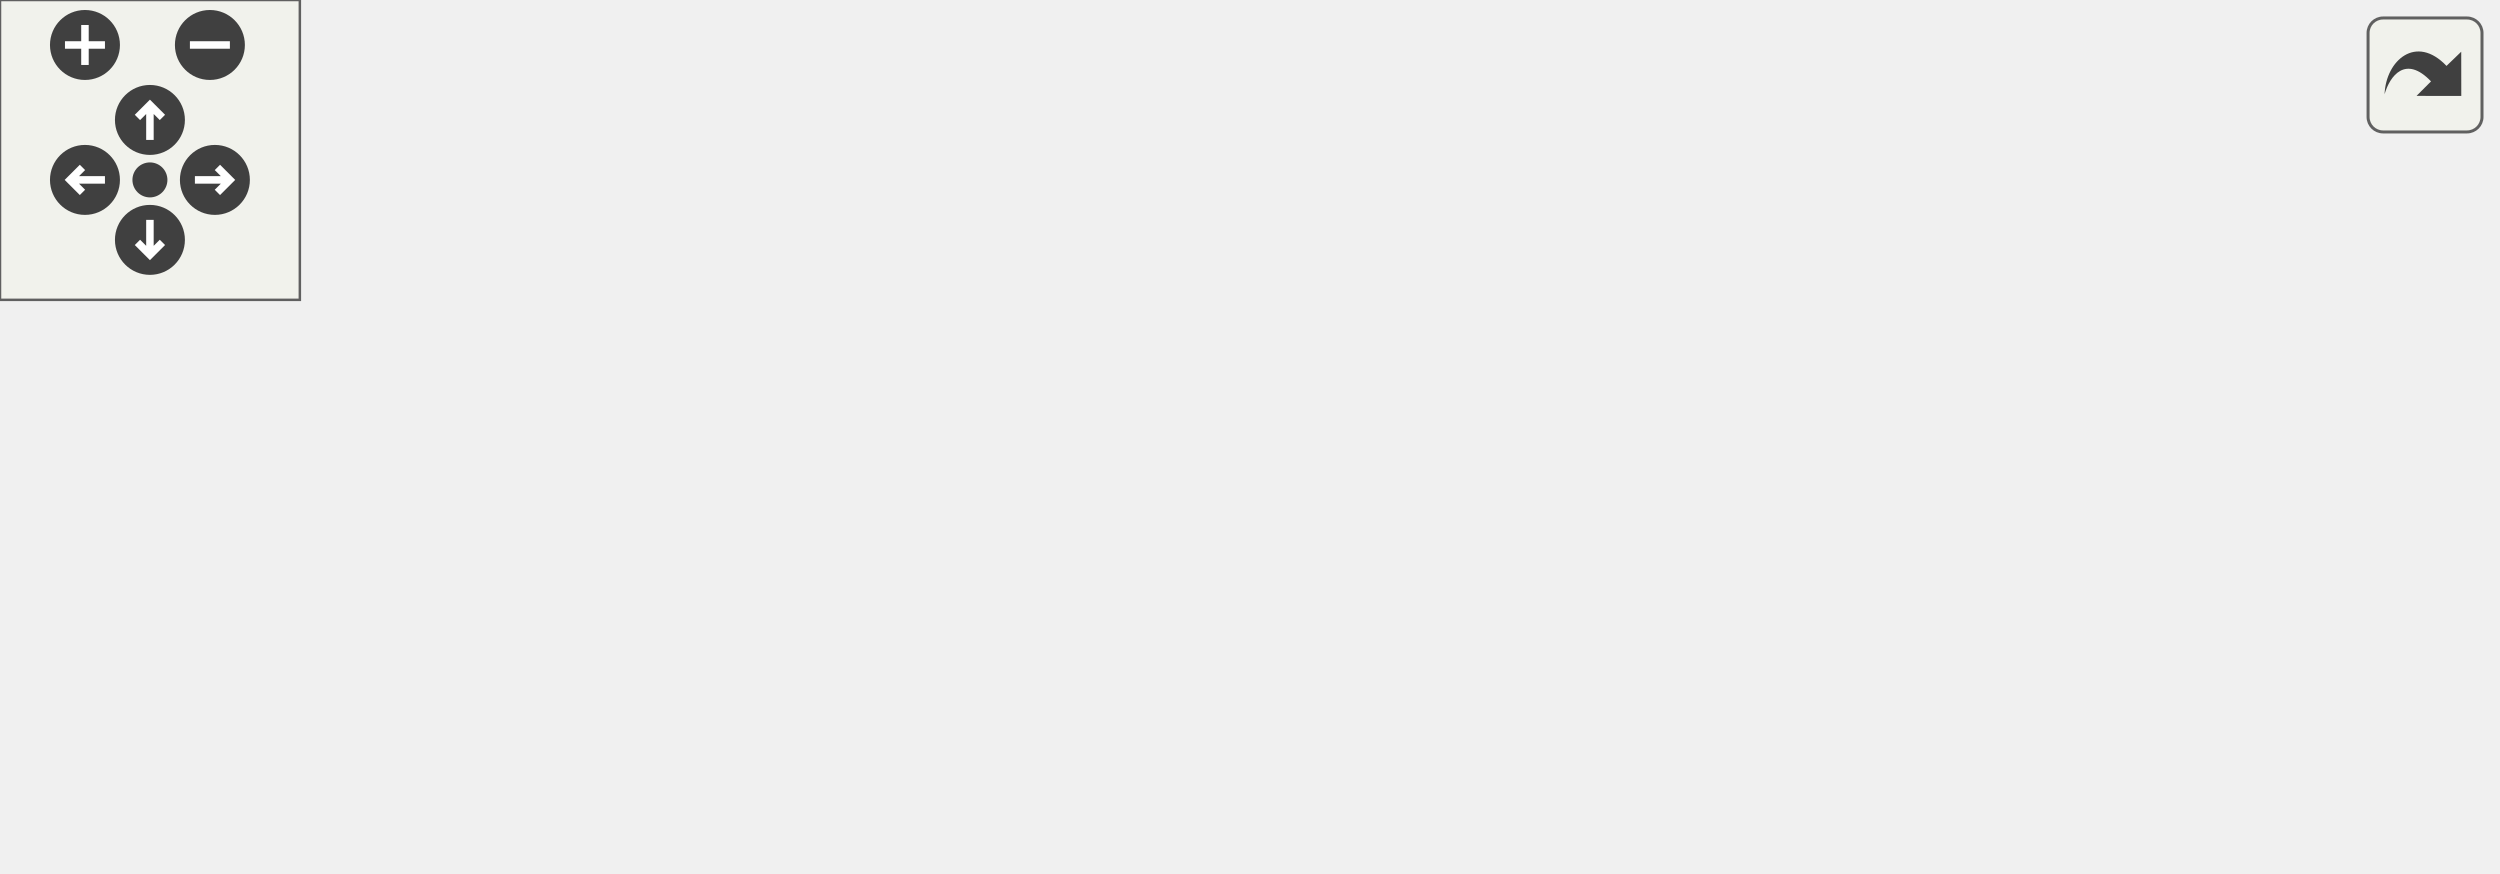
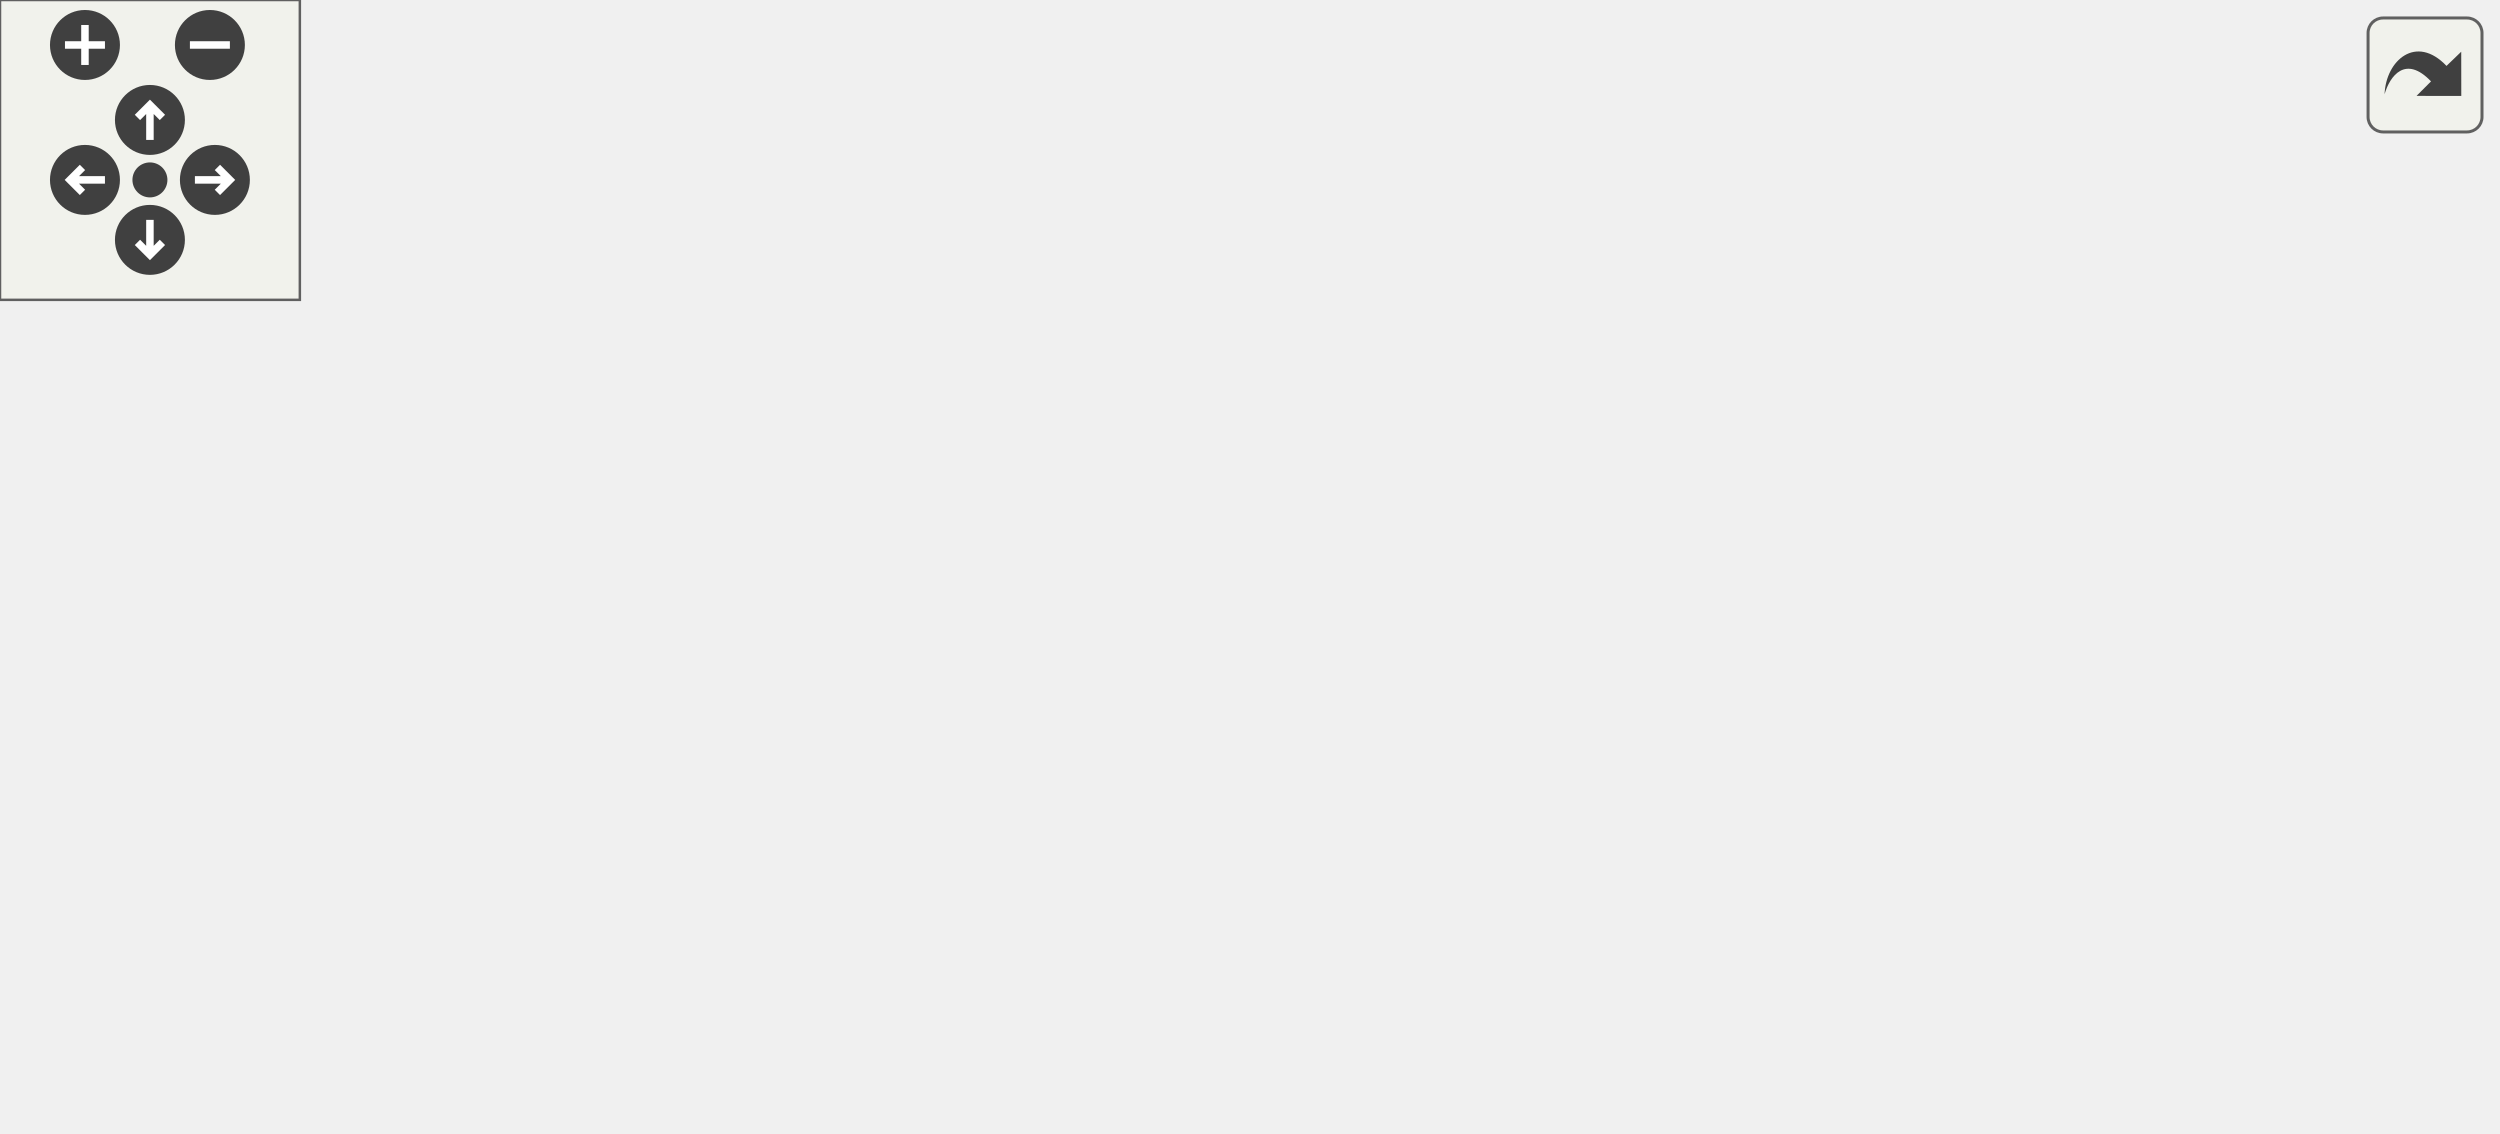
<svg xmlns="http://www.w3.org/2000/svg" xmlns:xlink="http://www.w3.org/1999/xlink" id="main" version="1.1" xml:space="preserve">
  <defs>
    <circle id="rim" cx="0" cy="0" r="7" />
    <circle id="rim2" cx="0" cy="0" r="3.5" />
    <g id="zoomPlus">
      <use xlink:href="#rim" fill="#404040">
        <set attributeName="fill" to="#808080" begin="zoomplus.mouseover" end="zoomplus.mouseout" />
      </use>
      <path d="M-4,0h8M0,-4v8" fill="none" stroke="white" stroke-width="1.5" pointer-events="none" />
    </g>
    <g id="zoomMin">
      <use xlink:href="#rim" fill="#404040">
        <set attributeName="fill" to="#808080" begin="zoomminus.mouseover" end="zoomminus.mouseout" />
      </use>
      <path d="M-4,0h8" fill="none" stroke="white" stroke-width="1.5" pointer-events="none" />
    </g>
    <g id="dirArrow">
      <path fill="none" stroke="white" stroke-width="1.5" d="M0,-3.0v7 M-2.5,-0.5L0,-3.0L2.5,-0.5" />
    </g>
    <g id="resetDef">
      <use xlink:href="#rim2" fill="#404040">
        <set attributeName="fill" to="#808080" begin="reset.mouseover" end="reset.mouseout" />
      </use>
    </g>
  </defs>
  <svg id="graph" class="graph">
    <g id="viewport">
      <g id="node1" class="node">
-         <polygon fill="#bfbfbf" stroke="black" points="0.5,-34 0.5,-68 117.5,-68 117.5,-34 0.5,-34" />
-         <text text-anchor="start" x="8.5" y="-55" font-family="FreeSans" font-size="10.00">Urho3D::CrowdAgent</text>
-         <text text-anchor="middle" x="59" y="-42" font-family="FreeSans" font-size="10.00">::OnMarkedDirty</text>
+         <polygon fill="#bfbfbf" stroke="black" points="0.5,-57 0.5,-91 117.5,-91 117.5,-57 0.5,-57" />
+         <text text-anchor="start" x="8.5" y="-78" font-family="FreeSans" font-size="10.00">Urho3D::CrowdAgent</text>
+         <text text-anchor="middle" x="59" y="-65" font-family="FreeSans" font-size="10.00">::OnMarkedDirty</text>
      </g>
      <g id="node3" class="node">
        <a xlink:href="class_urho3_d_1_1_component.html#a73cc05aee9060f5618ea1ef72668ba01" target="_top" xlink:title="Return whether is effectively enabled (node is also enabled.)">
-           <polygon fill="none" stroke="black" points="179,-80 179,-114 301,-114 301,-80 179,-80" />
-           <text text-anchor="start" x="187" y="-101" font-family="FreeSans" font-size="10.00">Urho3D::Component::</text>
-           <text text-anchor="middle" x="240" y="-88" font-family="FreeSans" font-size="10.00">IsEnabledEffective</text>
+           <polygon fill="none" stroke="black" points="179,-132 179,-166 301,-166 301,-132 179,-132" />
+           <text text-anchor="start" x="187" y="-153" font-family="FreeSans" font-size="10.00">Urho3D::Component::</text>
+           <text text-anchor="middle" x="240" y="-140" font-family="FreeSans" font-size="10.00">IsEnabledEffective</text>
        </a>
      </g>
      <g id="edge2" class="edge">
-         <path fill="none" stroke="midnightblue" d="M117.766,-65.935C134.074,-70.08 151.957,-74.624 168.89,-78.928" />
-         <polygon fill="midnightblue" stroke="midnightblue" points="168.177,-82.358 178.731,-81.429 169.901,-75.573 168.177,-82.358" />
+         <path fill="none" stroke="midnightblue" d="M88.714,-91.11C107.12,-101.255 131.468,-113.872 154,-123 158.97,-125.013 164.155,-126.954 169.409,-128.807" />
+         <polygon fill="midnightblue" stroke="midnightblue" points="168.314,-132.131 178.908,-132.042 170.57,-125.505 168.314,-132.131" />
      </g>
      <g id="node7" class="node">
+         <a xlink:href="class_urho3_d_1_1_crowd_agent.html#a581928673bb47f4292c2dc06caebd13f" target="_top" xlink:title="Get internal Detour crowd agent.">
+           <polygon fill="none" stroke="black" points="174.5,-80 174.5,-114 305.5,-114 305.5,-80 174.5,-80" />
+           <text text-anchor="start" x="182.5" y="-101" font-family="FreeSans" font-size="10.00">Urho3D::CrowdAgent</text>
+           <text text-anchor="middle" x="240" y="-88" font-family="FreeSans" font-size="10.00">::GetDetourCrowdAgent</text>
+         </a>
+       </g>
+       <g id="edge6" class="edge">
+         <path fill="none" stroke="midnightblue" d="M117.766,-81.467C132.584,-83.35 148.702,-85.399 164.226,-87.371" />
+         <polygon fill="midnightblue" stroke="midnightblue" points="163.96,-90.866 174.322,-88.654 164.843,-83.921 163.96,-90.866" />
+       </g>
+       <g id="node9" class="node">
        <a xlink:href="class_urho3_d_1_1_node.html#a92372a305fa427e9ce58df7f37a684ba" target="_top" xlink:title="Return position in world space.">
          <polygon fill="none" stroke="black" points="154.5,-40.5 154.5,-61.5 325.5,-61.5 325.5,-40.5 154.5,-40.5" />
          <text text-anchor="middle" x="240" y="-48.5" font-family="FreeSans" font-size="10.00">Urho3D::Node::GetWorldPosition</text>
        </a>
      </g>
-       <g id="edge6" class="edge">
-         <path fill="none" stroke="midnightblue" d="M117.766,-51C126.24,-51 135.14,-51 144.111,-51" />
-         <polygon fill="midnightblue" stroke="midnightblue" points="144.251,-54.5 154.251,-51 144.251,-47.5 144.251,-54.5" />
+       <g id="edge8" class="edge">
+         <path fill="none" stroke="midnightblue" d="M117.766,-66.533C127.211,-65.332 137.184,-64.065 147.194,-62.793" />
+         <polygon fill="midnightblue" stroke="midnightblue" points="147.72,-66.254 157.199,-61.522 146.838,-59.31 147.72,-66.254" />
      </g>
-       <g id="node9" class="node">
+       <g id="node11" class="node">
        <a xlink:href="class_urho3_d_1_1_vector3.html#abb3ae12236657e1e2ffc2a8631ffe2fd" target="_top" xlink:title="Return float data.">
          <polygon fill="none" stroke="black" points="177.5,-0.5 177.5,-21.5 302.5,-21.5 302.5,-0.5 177.5,-0.5" />
          <text text-anchor="middle" x="240" y="-8.5" font-family="FreeSans" font-size="10.00">Urho3D::Vector3::Data</text>
        </a>
      </g>
-       <g id="edge8" class="edge">
-         <path fill="none" stroke="midnightblue" d="M117.766,-38.013C138.523,-33.426 161.831,-28.275 182.484,-23.711" />
-         <polygon fill="midnightblue" stroke="midnightblue" points="183.378,-27.098 192.387,-21.522 181.867,-20.263 183.378,-27.098" />
+       <g id="edge10" class="edge">
+         <path fill="none" stroke="midnightblue" d="M92.644,-56.817C110.526,-48.188 133.082,-38.09 154,-31 161.535,-28.446 169.549,-26.106 177.538,-23.998" />
+         <polygon fill="midnightblue" stroke="midnightblue" points="178.402,-27.39 187.238,-21.542 176.684,-20.604 178.402,-27.39" />
      </g>
      <g id="node5" class="node">
        <a xlink:href="class_urho3_d_1_1_node.html#a8becd372b2db8397831009114dee147f" target="_top" xlink:title="Return whether is enabled. Disables nodes effectively disable all their components.">
-           <polygon fill="none" stroke="black" points="362.5,-86.5 362.5,-107.5 499.5,-107.5 499.5,-86.5 362.5,-86.5" />
-           <text text-anchor="middle" x="431" y="-94.5" font-family="FreeSans" font-size="10.00">Urho3D::Node::IsEnabled</text>
+           <polygon fill="none" stroke="black" points="362.5,-138.5 362.5,-159.5 499.5,-159.5 499.5,-138.5 362.5,-138.5" />
+           <text text-anchor="middle" x="431" y="-146.5" font-family="FreeSans" font-size="10.00">Urho3D::Node::IsEnabled</text>
        </a>
      </g>
      <g id="edge4" class="edge">
-         <path fill="none" stroke="midnightblue" d="M301.222,-97C317.306,-97 334.886,-97 351.767,-97" />
-         <polygon fill="midnightblue" stroke="midnightblue" points="352.168,-100.5 362.168,-97 352.168,-93.5 352.168,-100.5" />
+         <path fill="none" stroke="midnightblue" d="M301.222,-149C317.306,-149 334.886,-149 351.767,-149" />
+         <polygon fill="midnightblue" stroke="midnightblue" points="352.168,-152.5 362.168,-149 352.168,-145.5 352.168,-152.5" />
      </g>
    </g>
  </svg>
  <g id="navigator" transform="translate(0 0)" fill="#404254">
    <rect fill="#f2f5e9" fill-opacity="0.5" stroke="#606060" stroke-width=".5" x="0" y="0" width="60" height="60" />
    <use id="zoomplus" xlink:href="#zoomPlus" x="17" y="9" />
    <use id="zoomminus" xlink:href="#zoomMin" x="42" y="9" />
    <use id="reset" xlink:href="#resetDef" x="30" y="36" />
    <g id="arrowUp" xlink:href="#dirArrow" transform="translate(30 24)">
      <use xlink:href="#rim" fill="#404040">
        <set attributeName="fill" to="#808080" begin="arrowUp.mouseover" end="arrowUp.mouseout" />
      </use>
      <path fill="none" stroke="white" stroke-width="1.5" d="M0,-3.0v7 M-2.5,-0.5L0,-3.0L2.5,-0.5" />
    </g>
    <g id="arrowRight" xlink:href="#dirArrow" transform="rotate(90) translate(36 -43)">
      <use xlink:href="#rim" fill="#404040">
        <set attributeName="fill" to="#808080" begin="arrowRight.mouseover" end="arrowRight.mouseout" />
      </use>
      <path fill="none" stroke="white" stroke-width="1.5" d="M0,-3.0v7 M-2.5,-0.5L0,-3.0L2.5,-0.5" />
    </g>
    <g id="arrowDown" xlink:href="#dirArrow" transform="rotate(180) translate(-30 -48)">
      <use xlink:href="#rim" fill="#404040">
        <set attributeName="fill" to="#808080" begin="arrowDown.mouseover" end="arrowDown.mouseout" />
      </use>
      <path fill="none" stroke="white" stroke-width="1.5" d="M0,-3.0v7 M-2.5,-0.5L0,-3.0L2.5,-0.5" />
    </g>
    <g id="arrowLeft" xlink:href="#dirArrow" transform="rotate(270) translate(-36 17)">
      <use xlink:href="#rim" fill="#404040">
        <set attributeName="fill" to="#808080" begin="arrowLeft.mouseover" end="arrowLeft.mouseout" />
      </use>
      <path fill="none" stroke="white" stroke-width="1.5" d="M0,-3.0v7 M-2.5,-0.5L0,-3.0L2.5,-0.5" />
    </g>
  </g>
  <svg viewBox="0 0 15 15" width="100%" height="30px" preserveAspectRatio="xMaxYMin meet">
    <g id="arrow_out" transform="scale(0.3 0.3)">
      <a xlink:href="class_urho3_d_1_1_crowd_agent_a039e3277d24ef2b90445f1868709713a_cgraph_org.svg" target="_base">
        <rect id="button" ry="5" rx="5" y="6" x="6" height="38" width="38" fill="#f2f5e9" fill-opacity="0.5" stroke="#606060" stroke-width="1.0" />
        <path id="arrow" d="M 11.5,31.437 C 11.94,20.098 22.043,11.323 32.159,21.979 L 37.069,17.246 C 37.069,17.246 37.088,32 37.088,32 L 22.16,31.978 C 22.16,31.978 26.998,27.14 26.998,27.14 C 18.529,18.264 13.292,25.23 11.5,31.437 z" style="fill:#404040;" />
      </a>
    </g>
  </svg>
</svg>
